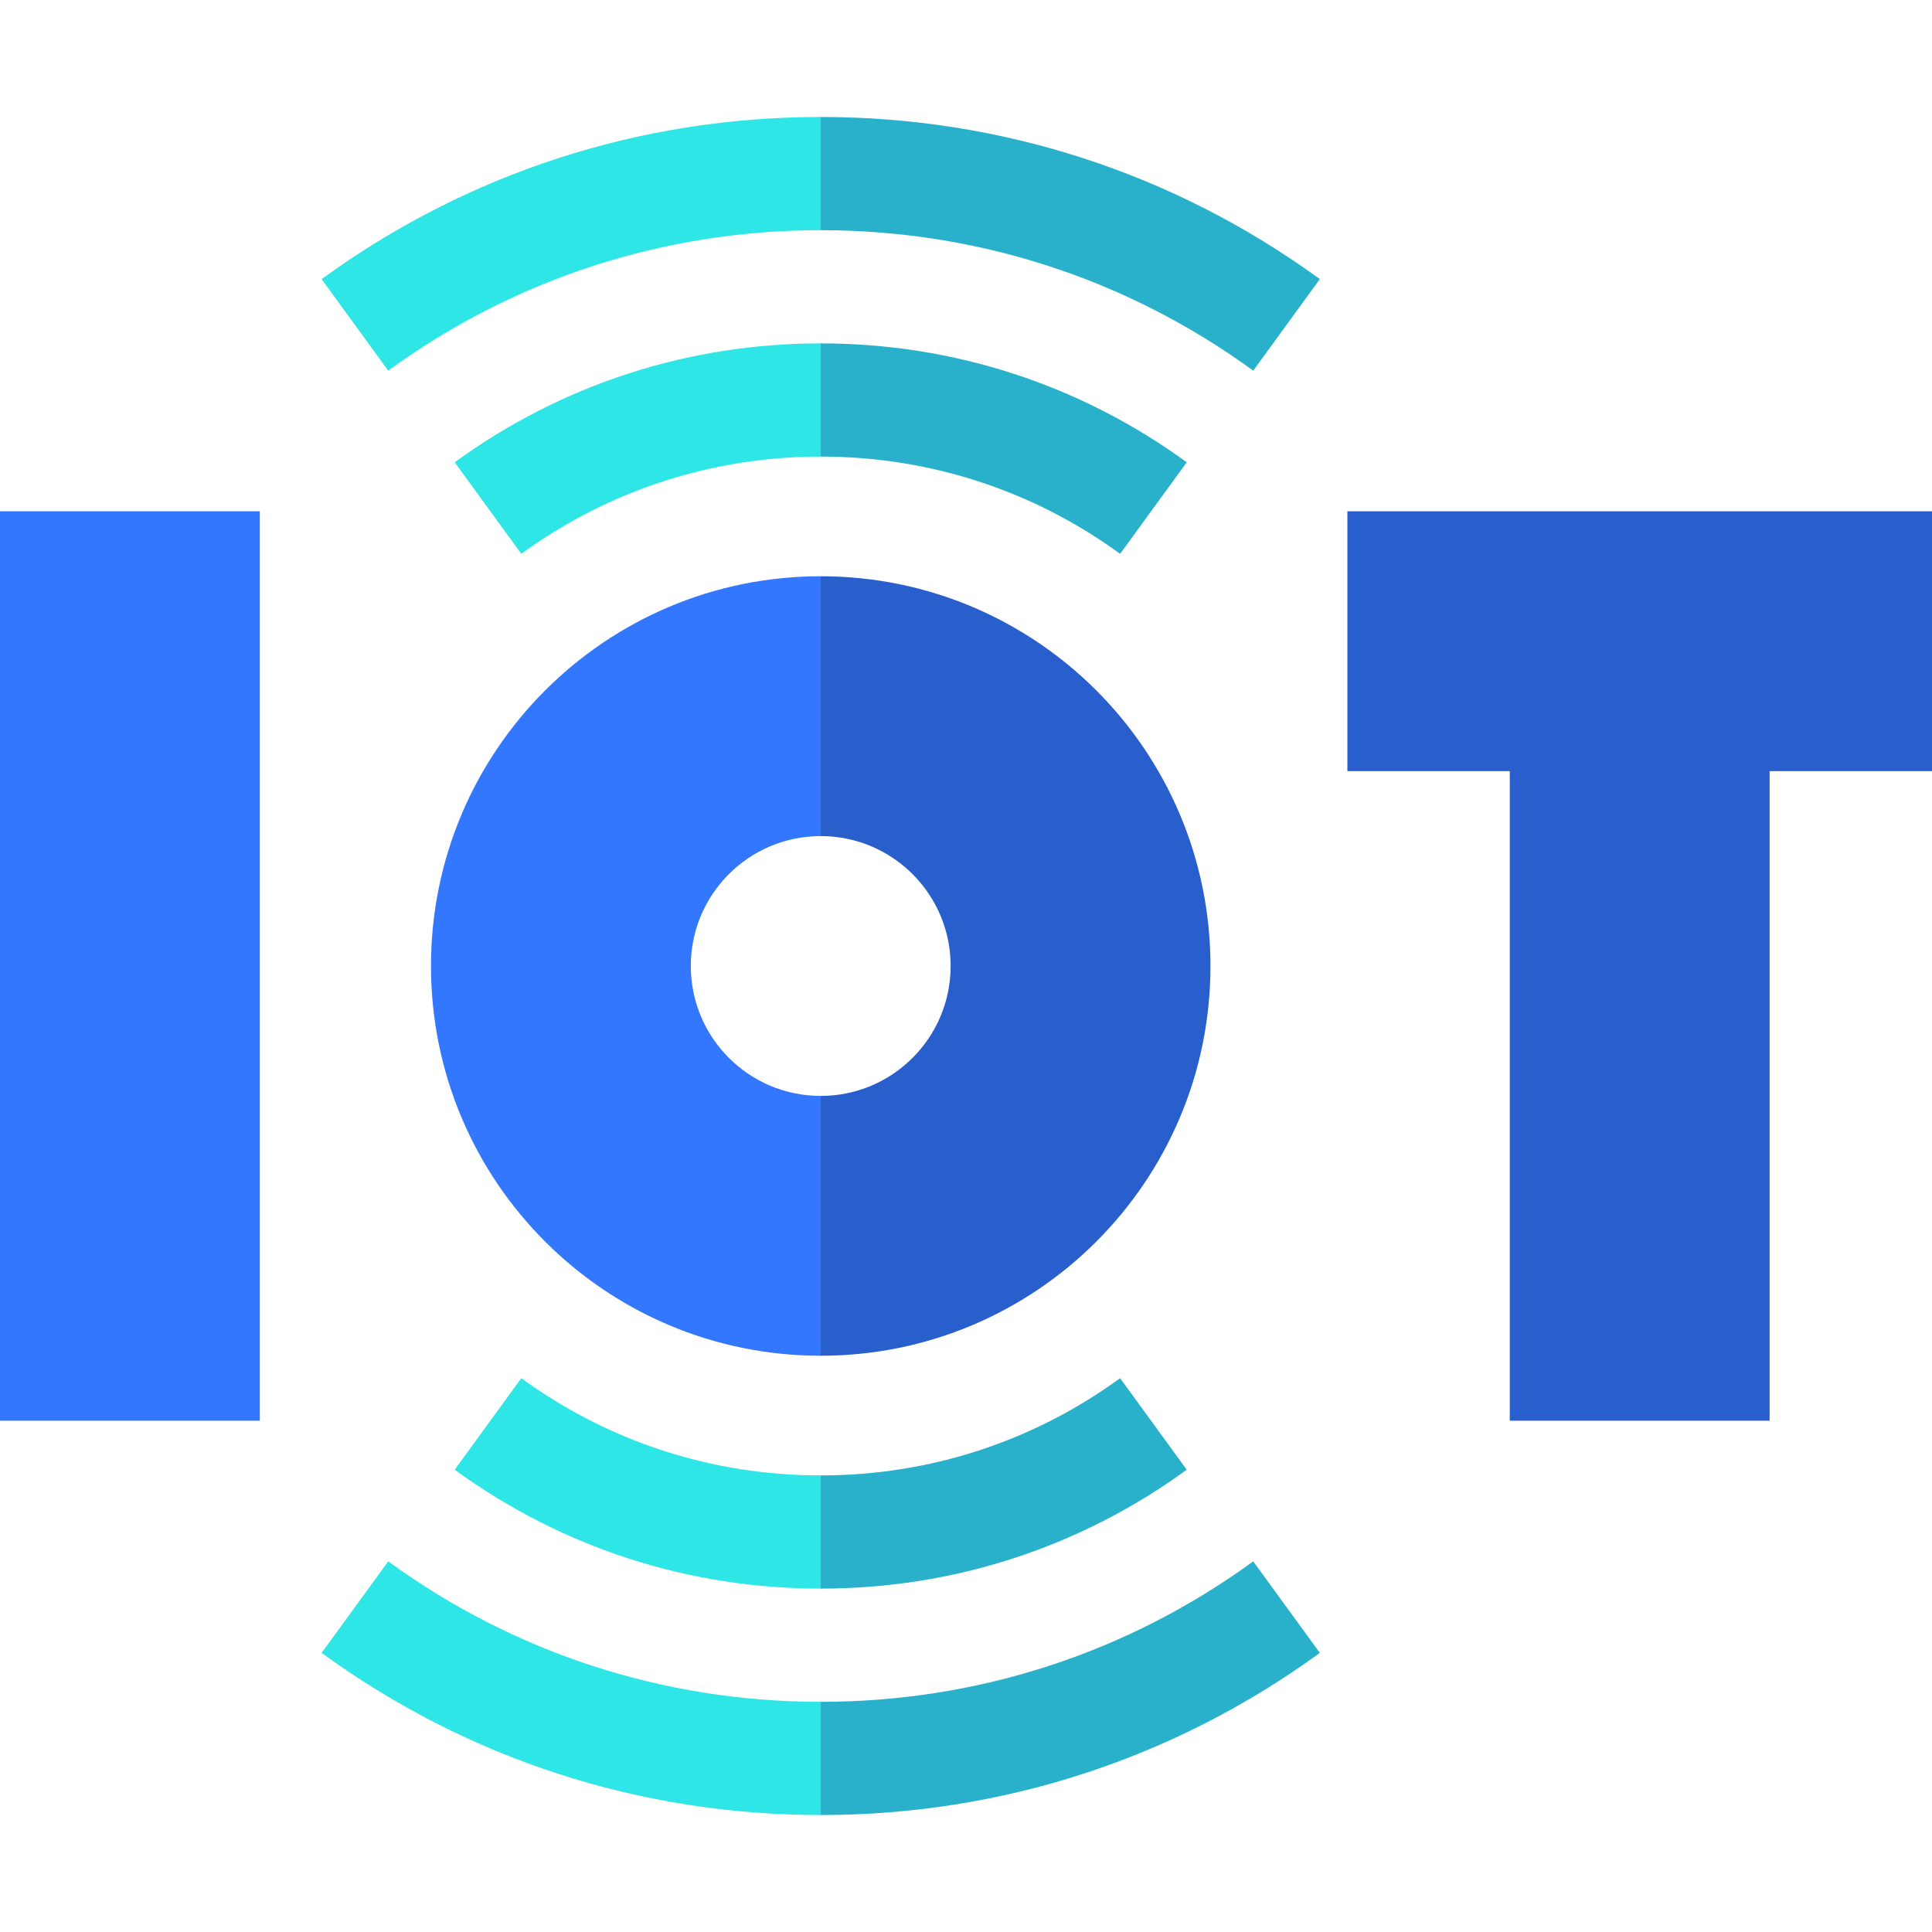
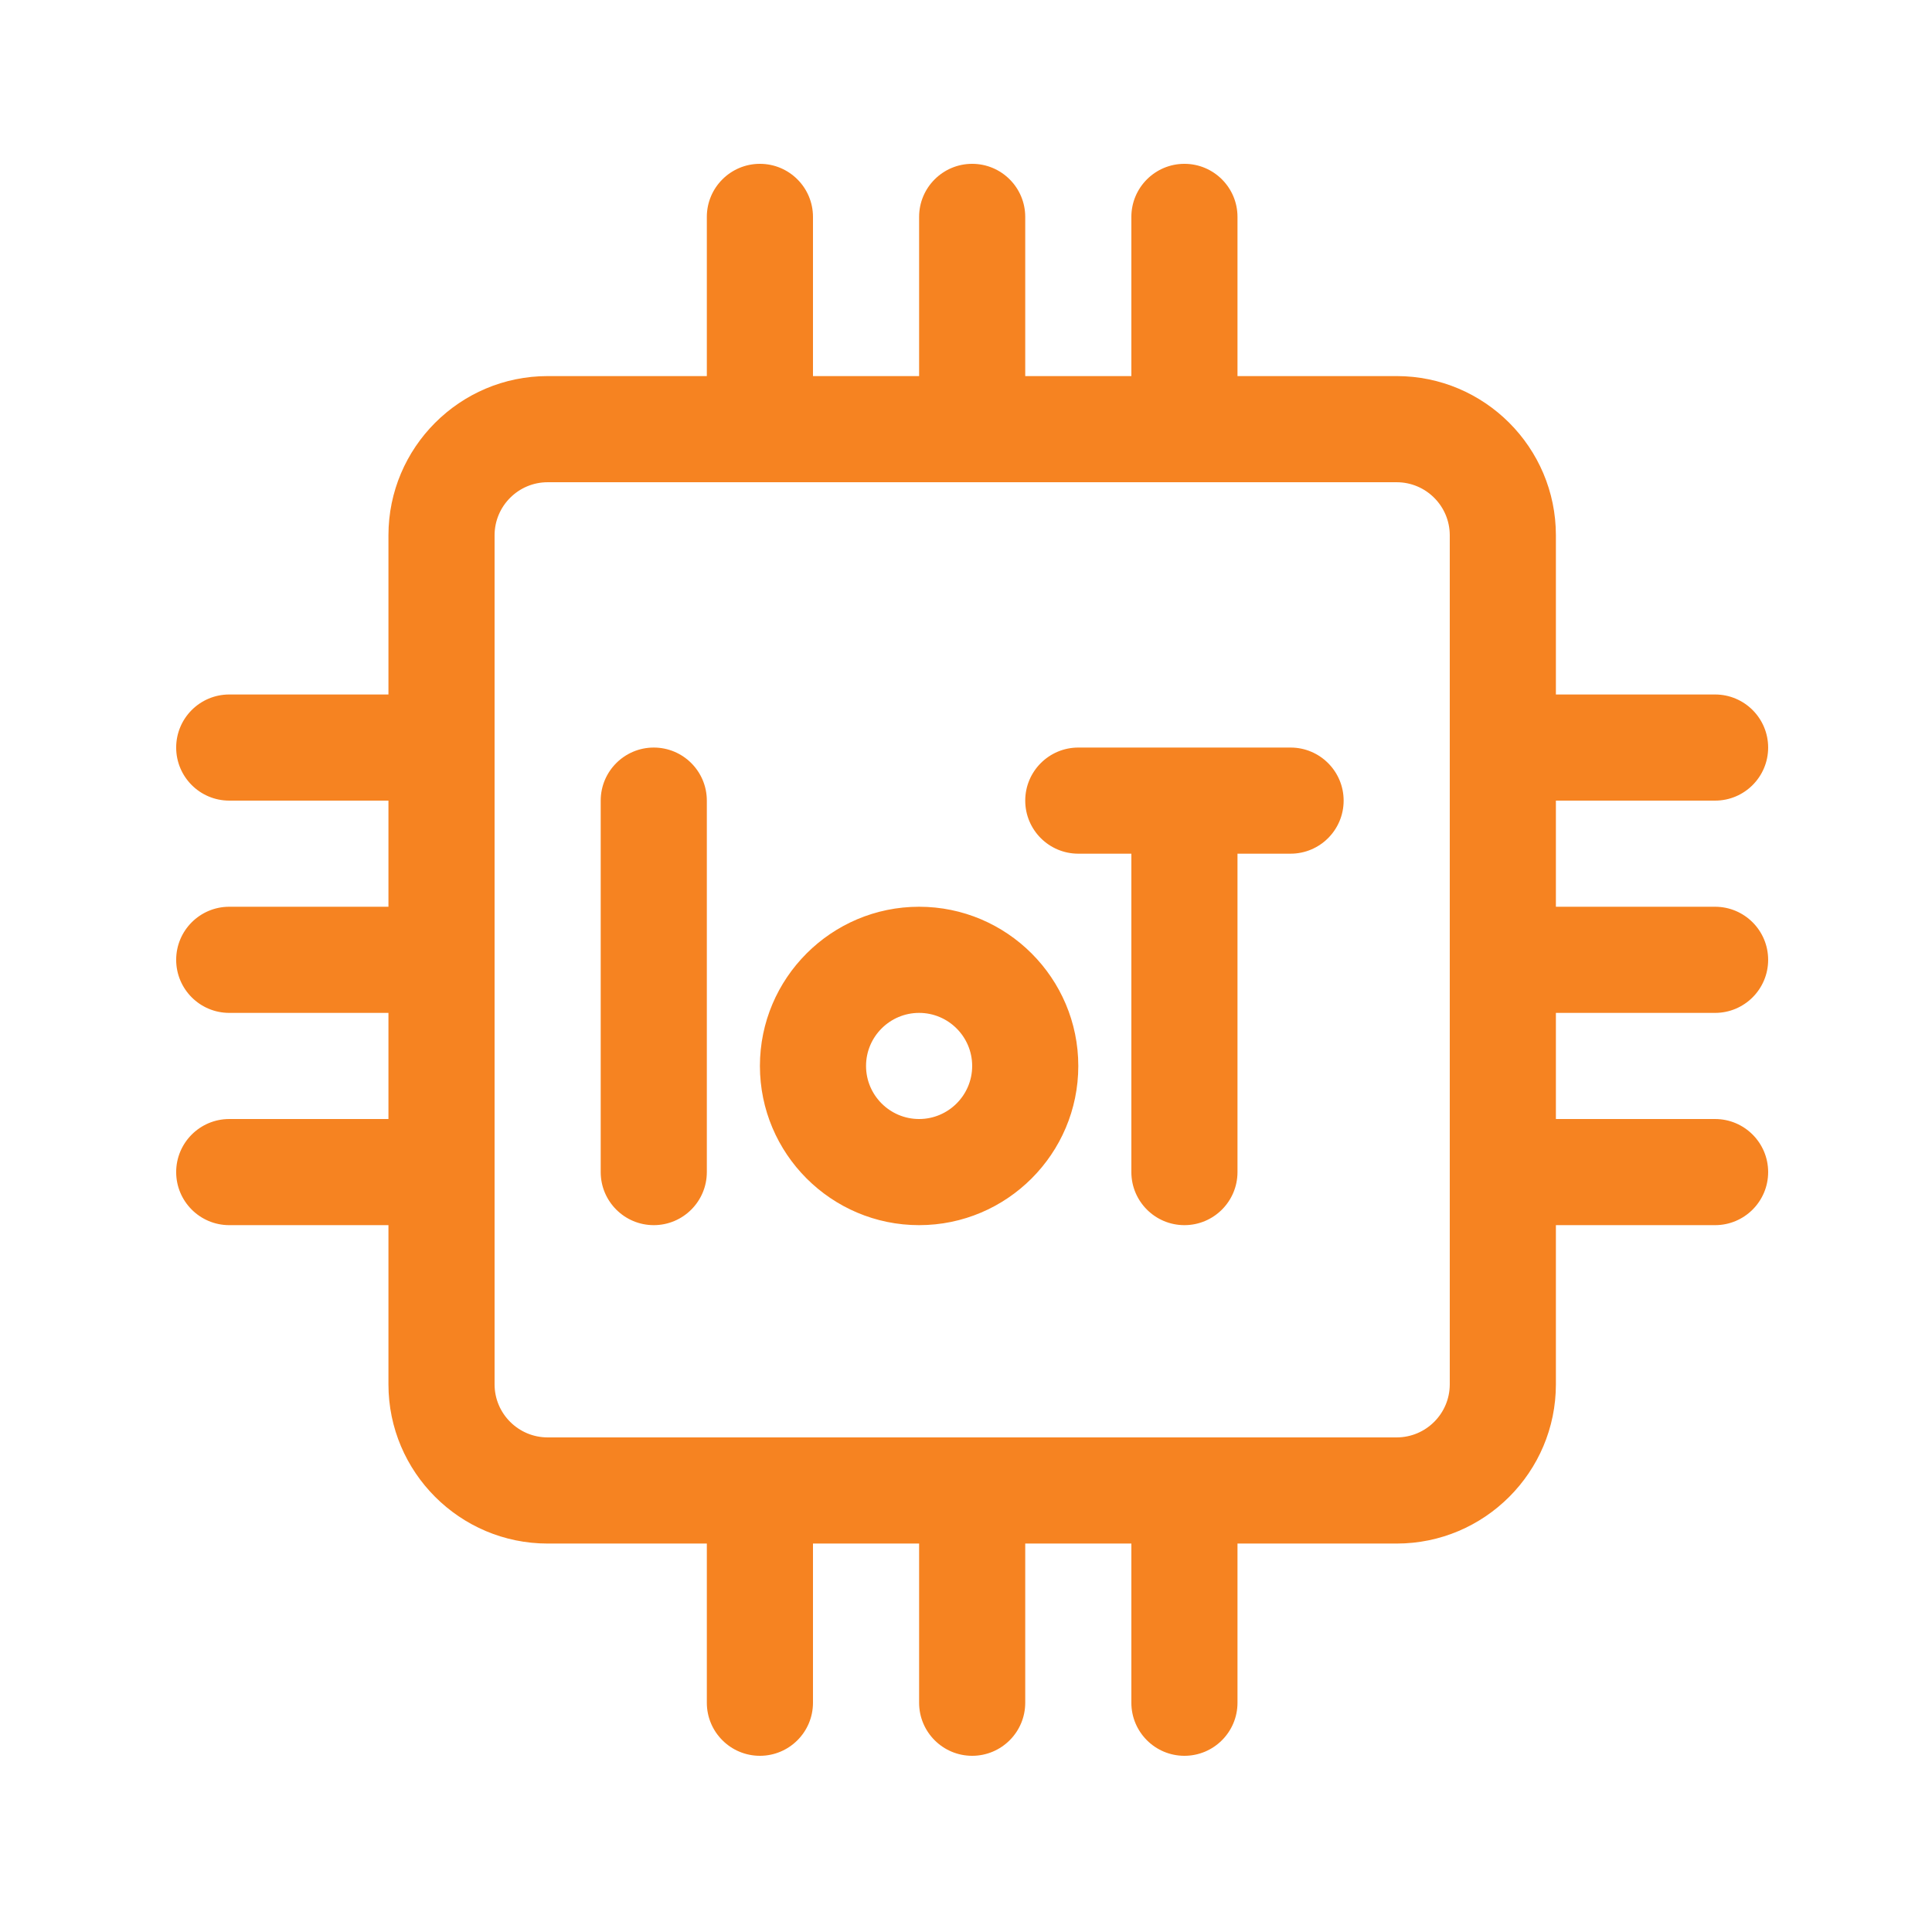
- <svg xmlns="http://www.w3.org/2000/svg" version="1.1" width="512" height="512" x="0" y="0" viewBox="0 0 512 512" style="enable-background:new 0 0 512 512" xml:space="preserve" class="">
-   <g>
-     <path fill="#295fcc" d="M357.071 135.5v68.857h43.036V376.5h68.857V204.357H512V135.5z" opacity="1" data-original="#295fcc" />
-     <path fill="#3377ff" d="M0 135.5h68.857v241H0z" opacity="1" data-original="#3377ff" class="" />
-     <path fill="#29b1cc" d="M349.771 73.966C311.148 45.857 265.41 31 217.5 31l-10 15 10 15c41.524 0 81.158 12.871 114.617 37.222z" opacity="1" data-original="#29b1cc" />
-     <path fill="#295fcc" d="M320.786 256c0-57.043-46.243-103.286-103.286-103.286l-10 15 10 53.857c19.014 0 34.429 15.414 34.429 34.429s-15.414 34.429-34.429 34.429l-10 53.857 10 15c57.043 0 103.286-46.243 103.286-103.286z" opacity="1" data-original="#295fcc" />
-     <path fill="#3377ff" d="M183.071 256c0-19.014 15.414-34.429 34.429-34.429v-68.857c-57.043 0-103.286 46.242-103.286 103.286S160.457 359.286 217.5 359.286v-68.857c-19.014 0-34.429-15.415-34.429-34.429z" opacity="1" data-original="#3377ff" class="" />
-     <path fill="#29b1cc" d="M314.5 122.511C286.176 101.896 252.634 91 217.5 91l-10 15 10 15c28.748 0 56.186 8.91 79.347 25.767z" opacity="1" data-original="#29b1cc" />
-     <path fill="#2ee6e6" d="m120.5 122.511 17.653 24.256C161.314 129.91 188.752 121 217.5 121V91c-35.134 0-68.676 10.896-97 31.511zM85.229 73.966l17.653 24.256C136.342 73.871 175.976 61 217.5 61V31c-47.91 0-93.648 14.857-132.271 42.966z" opacity="1" data-original="#2ee6e6" />
-     <path fill="#29b1cc" d="M296.847 365.233C273.686 382.09 246.248 391 217.5 391l-10 15 10 15c35.134 0 68.676-10.896 97-31.511zM217.5 451l-10 15 10 15c47.91 0 93.648-14.857 132.271-42.966l-17.653-24.256C298.658 438.129 259.024 451 217.5 451z" opacity="1" data-original="#29b1cc" />
-     <g fill="#2ee6e6">
-       <path d="M138.153 365.233 120.5 389.489c28.324 20.615 61.867 31.511 97 31.511v-30c-28.748 0-56.186-8.91-79.347-25.767zM102.883 413.778 85.23 438.034C123.852 466.143 169.59 481 217.5 481v-30c-41.524 0-81.158-12.871-114.617-37.222z" fill="#2ee6e6" opacity="1" data-original="#2ee6e6" />
-     </g>
+ <svg xmlns="http://www.w3.org/2000/svg" width="512" zoomAndPan="magnify" viewBox="0 0 384 384" height="512" preserveAspectRatio="xMidYMid meet" version="1.0">
+   <defs>
+     <clipPath id="9ed8066896">
+       <path d="M 35.016 32.562 L 351.516 32.562 L 351.516 349 L 35.016 349 Z M 35.016 32.562 " clip-rule="nonzero" />
+     </clipPath>
+   </defs>
+   <g clip-path="url(#9ed8066896)">
+     <path fill="#f68321" d="M 340.887 201.32 C 346.711 201.32 351.434 196.594 351.434 190.773 C 351.434 184.949 346.711 180.223 340.887 180.223 L 309.246 180.223 L 309.246 159.129 L 340.887 159.129 C 346.711 159.129 351.434 154.406 351.434 148.582 C 351.434 142.762 346.711 138.035 340.887 138.035 L 309.246 138.035 L 309.246 106.395 C 309.246 88.949 295.051 74.75 277.605 74.75 L 245.961 74.75 L 245.961 43.109 C 245.961 37.289 241.238 32.562 235.414 32.562 C 229.594 32.562 224.867 37.289 224.867 43.109 L 224.867 74.75 L 203.773 74.75 L 203.773 43.109 C 203.773 37.289 199.047 32.562 193.227 32.562 C 187.402 32.562 182.68 37.289 182.68 43.109 L 182.68 74.75 L 161.586 74.75 L 161.586 43.109 C 161.586 37.289 156.859 32.562 151.039 32.562 C 145.215 32.562 140.488 37.289 140.488 43.109 L 140.488 74.75 L 108.848 74.75 C 91.402 74.75 77.207 88.949 77.207 106.395 L 77.207 138.035 L 45.566 138.035 C 39.742 138.035 35.016 142.762 35.016 148.582 C 35.016 154.406 39.742 159.129 45.566 159.129 L 77.207 159.129 L 77.207 180.223 L 45.566 180.223 C 39.742 180.223 35.016 184.949 35.016 190.773 C 35.016 196.594 39.742 201.32 45.566 201.32 L 77.207 201.32 L 77.207 222.414 L 45.566 222.414 C 39.742 222.414 35.016 227.141 35.016 232.961 C 35.016 238.781 39.742 243.508 45.566 243.508 L 77.207 243.508 L 77.207 275.148 C 77.207 292.594 91.402 306.793 108.848 306.793 L 140.488 306.793 L 140.488 338.434 C 140.488 344.254 145.215 348.98 151.039 348.98 C 156.859 348.98 161.586 344.254 161.586 338.434 L 161.586 306.793 L 182.68 306.793 L 182.68 338.434 C 182.68 344.254 187.402 348.98 193.227 348.98 C 199.047 348.98 203.773 344.254 203.773 338.434 L 203.773 306.793 L 224.867 306.793 L 224.867 338.434 C 224.867 344.254 229.594 348.98 235.414 348.98 C 241.238 348.98 245.961 344.254 245.961 338.434 L 245.961 306.793 L 277.605 306.793 C 295.051 306.793 309.246 292.594 309.246 275.148 L 309.246 243.508 L 340.887 243.508 C 346.711 243.508 351.434 238.781 351.434 232.961 C 351.434 227.141 346.711 222.414 340.887 222.414 L 309.246 222.414 L 309.246 201.32 Z M 288.152 275.148 C 288.152 280.961 283.418 285.695 277.605 285.695 L 108.848 285.695 C 103.035 285.695 98.301 280.961 98.301 275.148 L 98.301 106.395 C 98.301 100.582 103.035 95.848 108.848 95.848 L 277.605 95.848 C 283.418 95.848 288.152 100.582 288.152 106.395 Z M 140.488 159.129 L 140.488 232.961 C 140.488 238.781 135.766 243.508 129.941 243.508 C 124.121 243.508 119.395 238.781 119.395 232.961 L 119.395 159.129 C 119.395 153.309 124.121 148.582 129.941 148.582 C 135.766 148.582 140.488 153.309 140.488 159.129 Z M 182.68 180.223 C 165.234 180.223 151.039 194.422 151.039 211.867 C 151.039 229.312 165.234 243.508 182.68 243.508 C 200.125 243.508 214.32 229.312 214.32 211.867 C 214.32 194.422 200.125 180.223 182.68 180.223 Z M 182.68 222.414 C 176.867 222.414 172.133 217.68 172.133 211.867 C 172.133 206.055 176.867 201.32 182.68 201.32 C 188.492 201.32 193.227 206.055 193.227 211.867 C 193.227 217.68 188.492 222.414 182.68 222.414 Z M 267.059 159.129 C 267.059 164.953 262.332 169.676 256.512 169.676 L 245.961 169.676 L 245.961 232.961 C 245.961 238.781 241.238 243.508 235.414 243.508 C 229.594 243.508 224.867 238.781 224.867 232.961 L 224.867 169.676 L 214.32 169.676 C 208.5 169.676 203.773 164.953 203.773 159.129 C 203.773 153.309 208.5 148.582 214.32 148.582 L 256.512 148.582 C 262.332 148.582 267.059 153.309 267.059 159.129 Z M 267.059 159.129 " fill-opacity="1" fill-rule="nonzero" />
  </g>
</svg>
